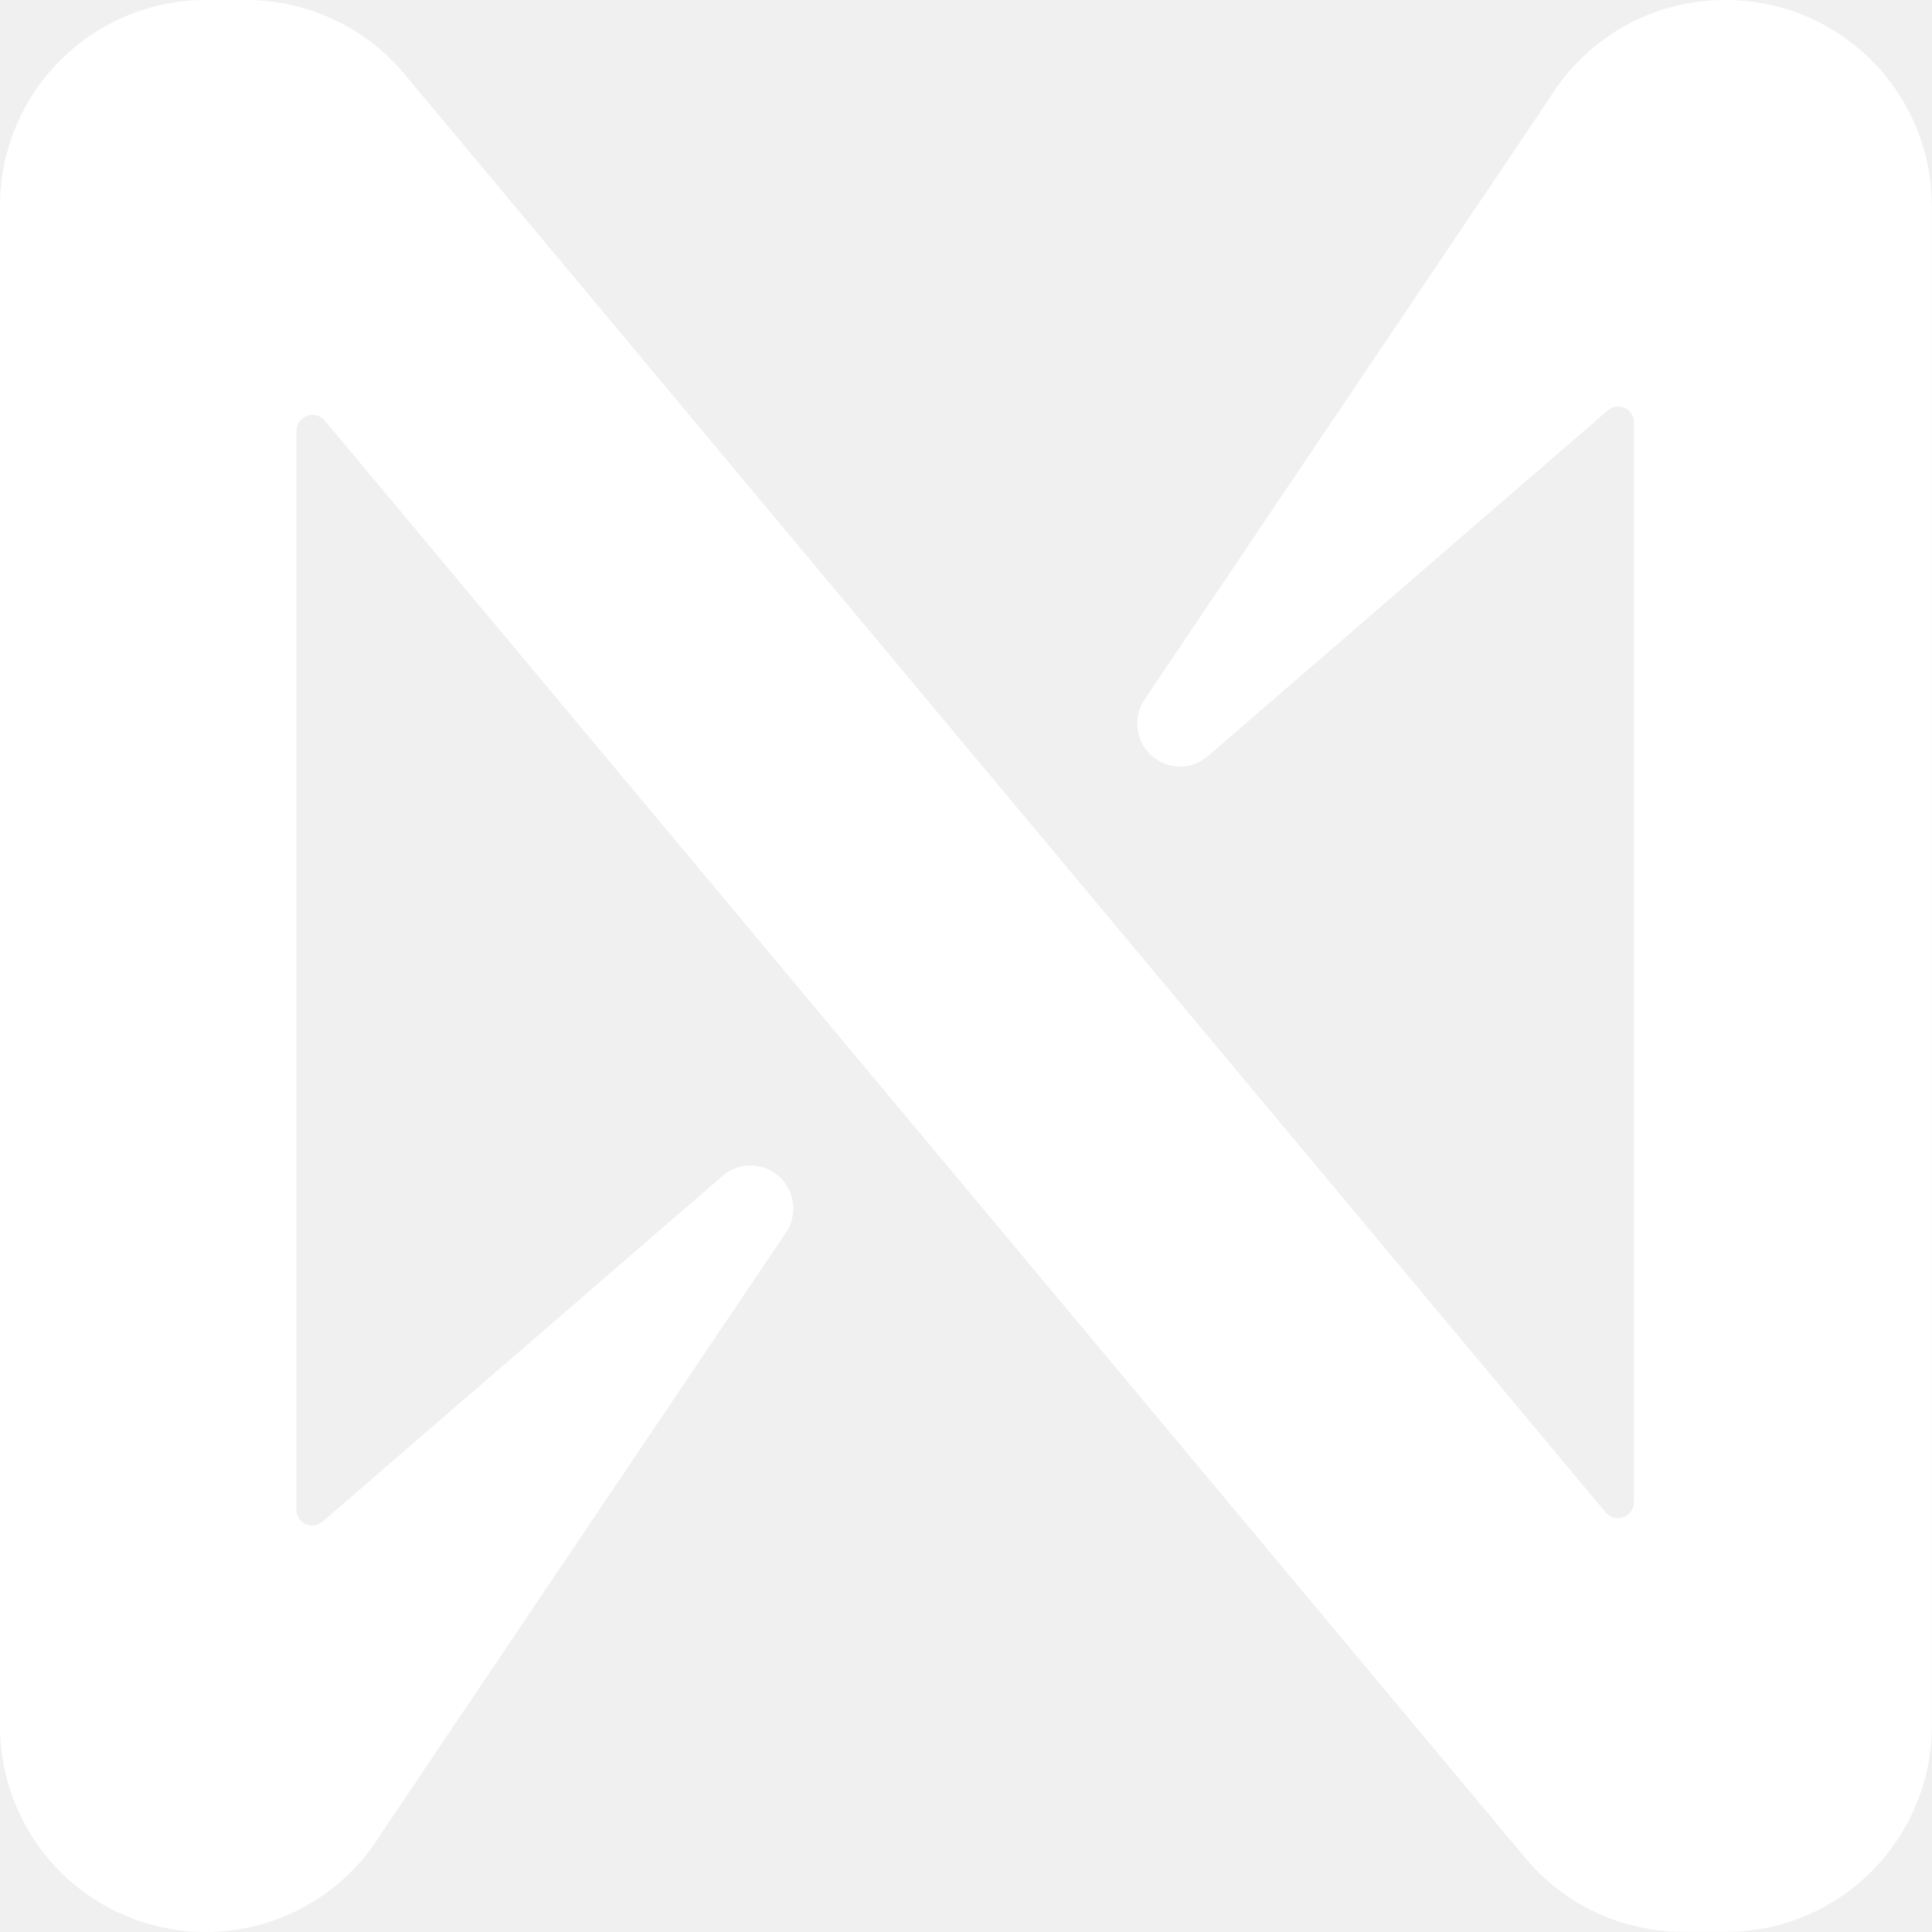
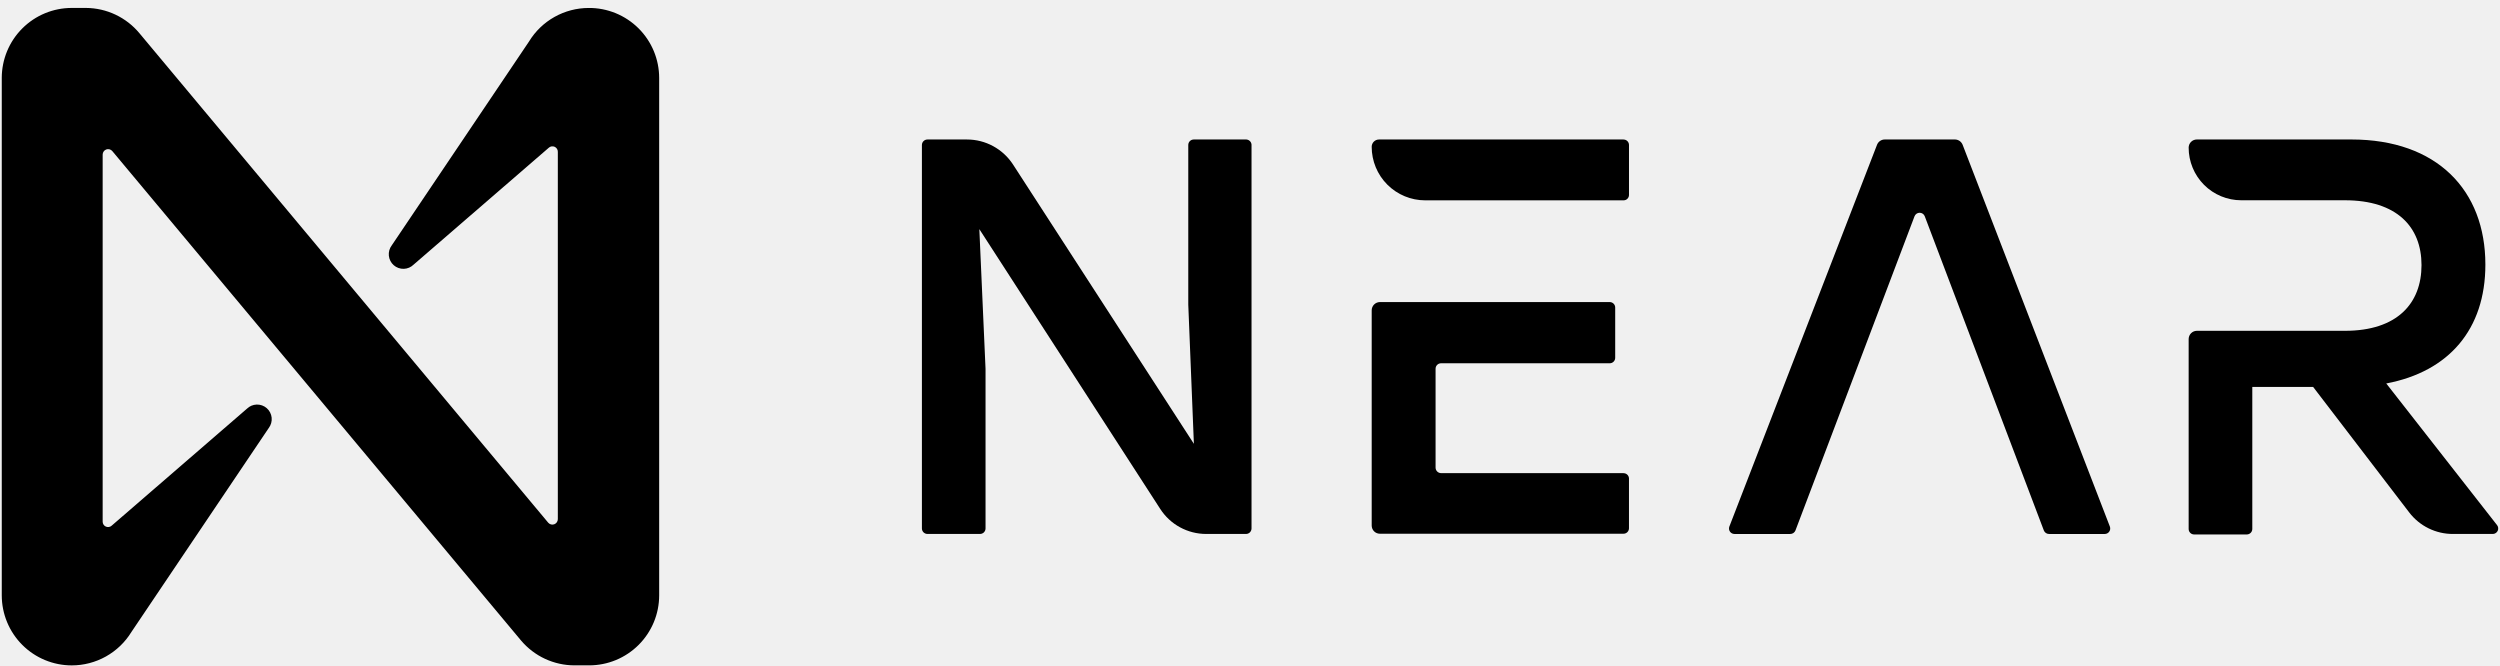
- <svg xmlns="http://www.w3.org/2000/svg" width="12" height="12" viewBox="0 0 12 12" fill="none">
-   <path d="M9.625 0.609L7.117 4.333C7.077 4.387 7.058 4.454 7.065 4.521C7.071 4.588 7.103 4.65 7.154 4.695C7.205 4.739 7.27 4.763 7.338 4.761C7.405 4.759 7.469 4.731 7.517 4.684L9.984 2.551C9.998 2.538 10.016 2.529 10.035 2.526C10.054 2.523 10.074 2.526 10.091 2.533C10.109 2.541 10.124 2.554 10.134 2.571C10.145 2.587 10.15 2.606 10.149 2.625V9.331C10.149 9.351 10.143 9.371 10.131 9.387C10.119 9.404 10.103 9.417 10.084 9.424C10.065 9.431 10.044 9.432 10.024 9.426C10.004 9.421 9.987 9.41 9.974 9.395L2.513 0.461C2.394 0.318 2.245 0.202 2.076 0.123C1.908 0.043 1.724 0.001 1.537 2.50247e-05H1.278C0.939 2.50247e-05 0.614 0.135 0.374 0.375C0.135 0.614 0 0.94 0 1.279V10.721C0 11.06 0.135 11.386 0.374 11.626C0.614 11.865 0.939 12 1.278 12C1.496 12 1.711 11.944 1.901 11.837C2.092 11.731 2.252 11.577 2.366 11.391L4.874 7.667C4.914 7.613 4.933 7.546 4.926 7.479C4.919 7.412 4.887 7.35 4.837 7.305C4.786 7.261 4.72 7.237 4.653 7.239C4.586 7.241 4.522 7.269 4.474 7.316L2.006 9.449C1.992 9.462 1.974 9.471 1.955 9.474C1.936 9.477 1.917 9.474 1.899 9.467C1.882 9.459 1.867 9.446 1.856 9.429C1.846 9.413 1.841 9.394 1.841 9.375V2.676C1.841 2.656 1.848 2.636 1.86 2.619C1.871 2.603 1.888 2.59 1.907 2.583C1.926 2.576 1.947 2.575 1.967 2.58C1.986 2.585 2.004 2.597 2.017 2.612L9.478 11.545C9.598 11.688 9.748 11.802 9.916 11.88C10.085 11.958 10.269 11.999 10.454 11.999H10.721C10.889 11.999 11.055 11.966 11.21 11.901C11.365 11.837 11.506 11.743 11.624 11.624C11.743 11.505 11.837 11.364 11.901 11.209C11.966 11.054 11.999 10.888 11.999 10.72V1.279C11.999 1.11 11.965 0.943 11.901 0.788C11.836 0.632 11.741 0.491 11.622 0.372C11.502 0.253 11.36 0.159 11.204 0.095C11.048 0.031 10.881 -0.001 10.713 2.50247e-05C10.495 5.12861e-05 10.28 0.056 10.089 0.163C9.899 0.269 9.739 0.423 9.625 0.609Z" fill="white" />
+ <svg xmlns="http://www.w3.org/2000/svg" fill="none" height="37" viewBox="0 0 139 37" width="139">
+   <g fill="#000">
+     <path d="m69.585 8.06v21.324c-.001.08-.034.157-.09.214-.057.057-.134.089-.214.09h-2.216c-.509 0-1.009-.127-1.456-.37s-.825-.595-1.101-1.023l-10.057-15.556.345 7.77v8.875c-.001.08-.033.157-.09.214-.057.057-.134.089-.214.09h-2.93c-.08-.001-.157-.034-.214-.09-.057-.057-.089-.134-.09-.214v-21.324c.001-.08.033-.157.09-.214.057-.057.134-.089.214-.09h2.204c.508 0 1.008.127 1.454.37s.826.593 1.103 1.019l10.057 15.532-.312-7.742v-8.875c0-.081.032-.158.089-.215.057-.057.135-.089.215-.089h2.93c.077.006.149.041.201.097.053.056.082.13.083.208z" />
+     <path d="m99.534 29.689h-3.101c-.048-.001-.096-.013-.139-.035-.043-.023-.08-.055-.107-.095-.028-.04-.046-.086-.052-.134-.006-.048-.002-.097.015-.143l8.214-21.235c.035-.089.097-.165.177-.217.08-.052.174-.079.27-.075h3.884c.092.001.181.029.257.081.076.052.135.126.169.211l8.19 21.235c.016.046.021.095.015.143-.007.048-.025.094-.053.134-.027.04-.064.072-.107.095s-.091.035-.139.035h-3.101c-.062 0-.123-.018-.174-.053s-.091-.084-.114-.142l-6.62-17.465c-.021-.059-.06-.11-.111-.145s-.112-.055-.175-.055c-.062 0-.123.019-.174.055-.052.036-.09.087-.112.145l-6.619 17.465c-.023.058-.064.108-.116.143s-.114.053-.176.052z" />
+     <path d="m138.837 29.197-6.161-7.876c3.478-.658 5.511-3.006 5.511-6.608 0-4.139-2.691-6.958-7.451-6.958h-8.592c-.121 0-.236.048-.322.133-.085.085-.133.201-.133.322 0 .384.076.764.223 1.119s.362.677.633.949c.271.272.594.487.948.634.355.147.735.223 1.118.223h5.768c2.877 0 4.257 1.474 4.257 3.603 0 2.128-1.347 3.655-4.257 3.655h-8.235c-.121.001-.237.05-.322.136-.085.086-.133.202-.133.323v10.56c0 .081.032.158.089.215s.135.089.216.089h2.93c.08-.001.157-.034.214-.09s.089-.134.09-.214v-7.9h3.381l5.345 6.982c.287.374.655.676 1.078.883.422.207.887.314 1.357.311h2.224c.056-.003.11-.021.155-.053.046-.031.083-.075.106-.125.023-.051.031-.107.025-.162-.007-.055-.028-.108-.062-.151z" />
+     <path d="m90.268 7.756h-13.596c-.108 0-.211.043-.287.119-.076.076-.119.179-.119.287 0 .79.313 1.547.871 2.105.558.558 1.315.872 2.104.872h11.027c.04.001.08-.007.117-.022.037-.015.071-.037.099-.066s.051-.062.066-.099.023-.077.022-.117v-2.774c0-.081-.032-.158-.089-.215-.057-.057-.135-.089-.215-.089zm0 18.55h-10.146c-.08-.001-.157-.034-.214-.09-.057-.057-.089-.134-.09-.214v-5.5c0-.081.032-.158.089-.215.057-.057.135-.089.215-.089h9.379c.081 0 .158-.032.215-.089s.089-.135.089-.215v-2.795c0-.081-.032-.158-.089-.215-.057-.057-.135-.089-.215-.089h-12.78c-.121.001-.236.05-.322.136-.085.086-.133.202-.133.323v11.966c0 .121.048.236.133.322.085.085.201.133.321.133h13.547c.081 0 .158-.032.215-.089.057-.057.089-.135.089-.215v-2.774c-.003-.078-.037-.152-.094-.206-.057-.054-.133-.083-.211-.082z" />
+     <path d="m29.418 2.301-7.638 11.344c-.124.164-.181.368-.16.573.021.204.118.393.272.528.154.135.354.207.559.201.205-.006.4-.09.546-.234l7.516-6.499c.043-.04.097-.066.155-.075.058-.009.118-.001.171.023s.099.064.13.113.048.108.046.166v20.426c-.001.062-.02.122-.056.173s-.086.089-.144.11-.122.024-.181.008-.114-.05-.154-.097l-22.728-27.214c-.363-.437-.817-.789-1.33-1.032-.513-.243-1.073-.37-1.641-.374h-.791c-1.032 0-2.022.41-2.752 1.141-.73.73-1.14 1.721-1.14 2.754v28.765c0 1.033.41 2.024 1.14 2.754.73.731 1.72 1.141 2.752 1.141.665-0 1.319-.171 1.9-.496.58-.325 1.068-.793 1.416-1.361l7.638-11.344c.124-.164.181-.368.16-.573-.021-.204-.118-.393-.273-.528-.154-.135-.354-.207-.559-.201-.205.006-.4.09-.546.234l-7.516 6.499c-.043.04-.097.066-.155.075-.058.009-.118.001-.171-.023-.054-.024-.099-.064-.13-.113-.031-.05-.048-.108-.046-.166v-20.406c.001-.062.02-.122.056-.173s.086-.089.144-.11c.058-.021.122-.024.181-.008.06.016.114.049.154.097l22.728 27.214c.366.433.821.781 1.335 1.019.514.238 1.073.362 1.64.362h.812c.511 0 1.017-.101 1.489-.296.472-.196.901-.483 1.263-.844.361-.362.648-.791.844-1.264s.296-.979.296-1.491v-28.761c0-.514-.101-1.022-.298-1.496-.197-.474-.486-.905-.85-1.267s-.796-.648-1.271-.843c-.475-.194-.984-.293-1.497-.289-.665 0-1.319.171-1.9.496-.581.325-1.068.793-1.416 1.361z" />
+   </g>
</svg>
